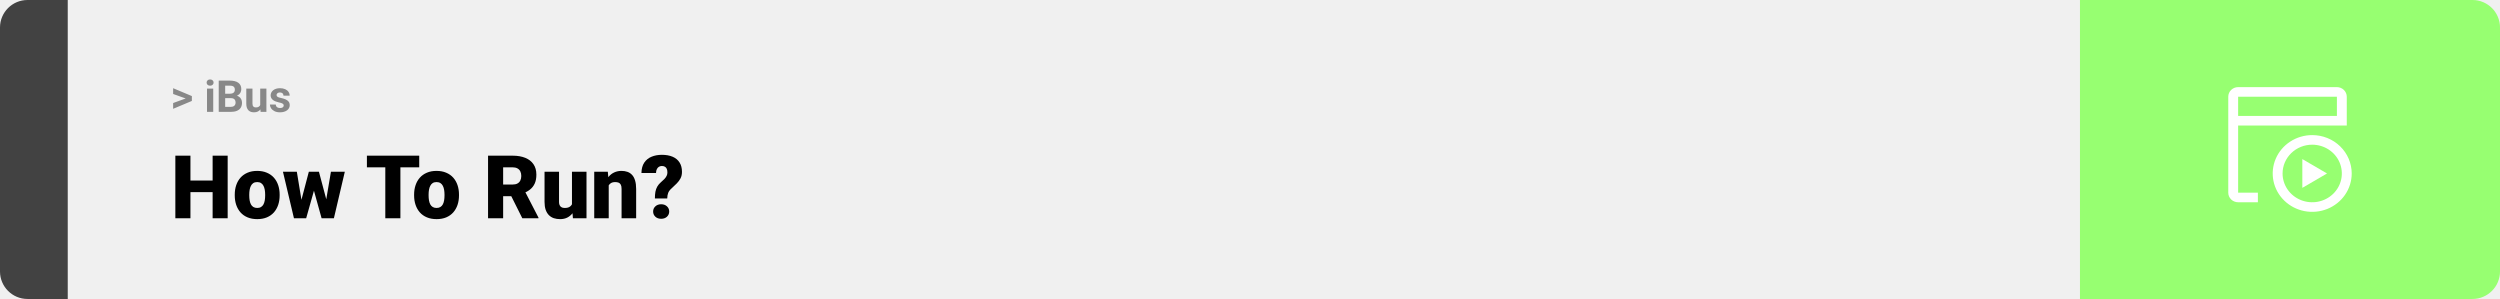
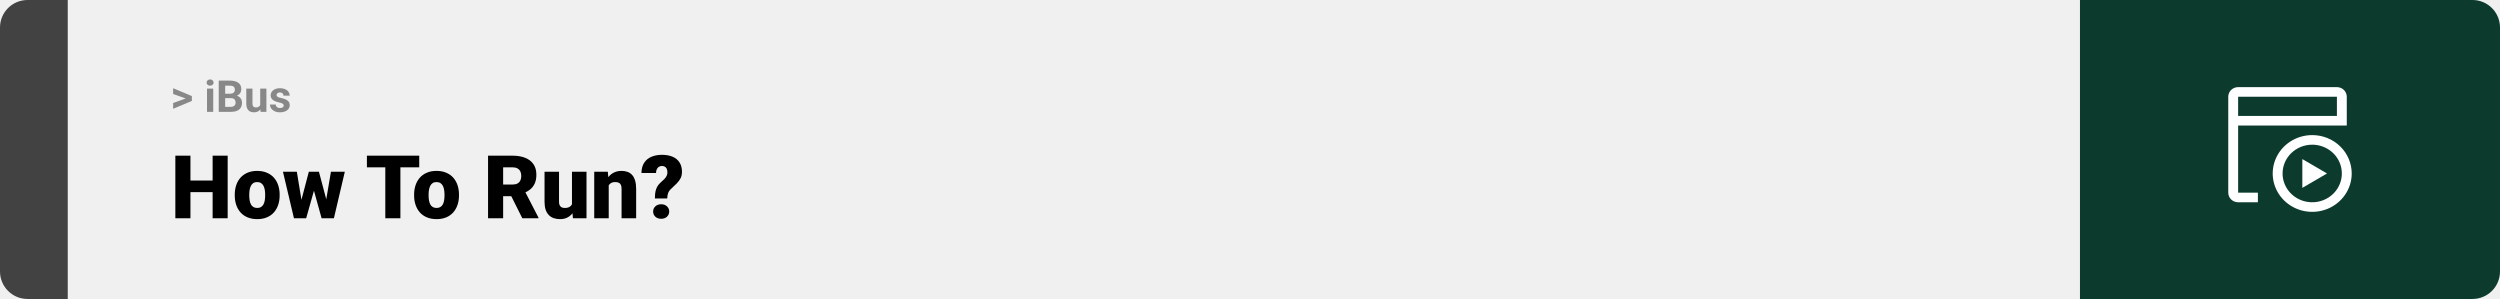
<svg xmlns="http://www.w3.org/2000/svg" width="1363" height="163" viewBox="0 0 1363 163" fill="none">
  <path d="M0 15C0 6.716 6.716 0 15 0H37V163H15C6.716 163 0 156.284 0 148V15Z" fill="#424242" />
  <rect width="1097" height="163" transform="translate(37)" fill="#F0F0F0" />
  <path d="M101.906 53.922L94.394 51.238V48.086L104.602 52.375V54.637L101.906 53.922ZM94.394 56.172L101.918 53.43L104.602 52.785V55.035L94.394 59.324V56.172ZM116.25 48.32V61H112.863V48.32H116.25ZM112.652 45.016C112.652 44.523 112.824 44.117 113.168 43.797C113.512 43.477 113.973 43.316 114.551 43.316C115.121 43.316 115.578 43.477 115.922 43.797C116.273 44.117 116.449 44.523 116.449 45.016C116.449 45.508 116.273 45.914 115.922 46.234C115.578 46.555 115.121 46.715 114.551 46.715C113.973 46.715 113.512 46.555 113.168 46.234C112.824 45.914 112.652 45.508 112.652 45.016ZM125.93 53.512H121.547L121.523 51.098H125.203C125.852 51.098 126.383 51.016 126.797 50.852C127.211 50.68 127.52 50.434 127.723 50.113C127.934 49.785 128.039 49.387 128.039 48.918C128.039 48.387 127.938 47.957 127.734 47.629C127.539 47.301 127.23 47.062 126.809 46.914C126.395 46.766 125.859 46.691 125.203 46.691H122.766V61H119.25V43.938H125.203C126.195 43.938 127.082 44.031 127.863 44.219C128.652 44.406 129.32 44.691 129.867 45.074C130.414 45.457 130.832 45.941 131.121 46.527C131.41 47.105 131.555 47.793 131.555 48.59C131.555 49.293 131.395 49.941 131.074 50.535C130.762 51.129 130.266 51.613 129.586 51.988C128.914 52.363 128.035 52.57 126.949 52.609L125.93 53.512ZM125.777 61H120.586L121.957 58.258H125.777C126.395 58.258 126.898 58.16 127.289 57.965C127.68 57.762 127.969 57.488 128.156 57.145C128.344 56.801 128.438 56.406 128.438 55.961C128.438 55.461 128.352 55.027 128.18 54.66C128.016 54.293 127.75 54.012 127.383 53.816C127.016 53.613 126.531 53.512 125.93 53.512H122.543L122.566 51.098H126.785L127.594 52.047C128.633 52.031 129.469 52.215 130.102 52.598C130.742 52.973 131.207 53.461 131.496 54.062C131.793 54.664 131.941 55.309 131.941 55.996C131.941 57.09 131.703 58.012 131.227 58.762C130.75 59.504 130.051 60.062 129.129 60.438C128.215 60.812 127.098 61 125.777 61ZM141.867 57.965V48.32H145.242V61H142.066L141.867 57.965ZM142.242 55.363L143.238 55.34C143.238 56.184 143.141 56.969 142.945 57.695C142.75 58.414 142.457 59.039 142.066 59.57C141.676 60.094 141.184 60.504 140.59 60.801C139.996 61.09 139.297 61.234 138.492 61.234C137.875 61.234 137.305 61.148 136.781 60.977C136.266 60.797 135.82 60.52 135.445 60.145C135.078 59.762 134.789 59.273 134.578 58.68C134.375 58.078 134.273 57.355 134.273 56.512V48.32H137.648V56.535C137.648 56.91 137.691 57.227 137.777 57.484C137.871 57.742 138 57.953 138.164 58.117C138.328 58.281 138.52 58.398 138.738 58.469C138.965 58.539 139.215 58.574 139.488 58.574C140.184 58.574 140.73 58.434 141.129 58.152C141.535 57.871 141.82 57.488 141.984 57.004C142.156 56.512 142.242 55.965 142.242 55.363ZM154.676 57.496C154.676 57.254 154.605 57.035 154.465 56.84C154.324 56.645 154.062 56.465 153.68 56.301C153.305 56.129 152.762 55.973 152.051 55.832C151.41 55.691 150.812 55.516 150.258 55.305C149.711 55.086 149.234 54.824 148.828 54.52C148.43 54.215 148.117 53.855 147.891 53.441C147.664 53.02 147.551 52.539 147.551 52C147.551 51.469 147.664 50.969 147.891 50.5C148.125 50.031 148.457 49.617 148.887 49.258C149.324 48.891 149.855 48.605 150.48 48.402C151.113 48.191 151.824 48.086 152.613 48.086C153.715 48.086 154.66 48.262 155.449 48.613C156.246 48.965 156.855 49.449 157.277 50.066C157.707 50.676 157.922 51.371 157.922 52.152H154.547C154.547 51.824 154.477 51.531 154.336 51.273C154.203 51.008 153.992 50.801 153.703 50.652C153.422 50.496 153.055 50.418 152.602 50.418C152.227 50.418 151.902 50.484 151.629 50.617C151.355 50.742 151.145 50.914 150.996 51.133C150.855 51.344 150.785 51.578 150.785 51.836C150.785 52.031 150.824 52.207 150.902 52.363C150.988 52.512 151.125 52.648 151.312 52.773C151.5 52.898 151.742 53.016 152.039 53.125C152.344 53.227 152.719 53.32 153.164 53.406C154.078 53.594 154.895 53.84 155.613 54.145C156.332 54.441 156.902 54.848 157.324 55.363C157.746 55.871 157.957 56.539 157.957 57.367C157.957 57.93 157.832 58.445 157.582 58.914C157.332 59.383 156.973 59.793 156.504 60.145C156.035 60.488 155.473 60.758 154.816 60.953C154.168 61.141 153.438 61.234 152.625 61.234C151.445 61.234 150.445 61.023 149.625 60.602C148.812 60.18 148.195 59.645 147.773 58.996C147.359 58.34 147.152 57.668 147.152 56.98H150.352C150.367 57.441 150.484 57.812 150.703 58.094C150.93 58.375 151.215 58.578 151.559 58.703C151.91 58.828 152.289 58.891 152.695 58.891C153.133 58.891 153.496 58.832 153.785 58.715C154.074 58.59 154.293 58.426 154.441 58.223C154.598 58.012 154.676 57.77 154.676 57.496Z" fill="#888888" />
  <path d="M118.594 98.422V104.75H101.086V98.422H118.594ZM103.828 84.875V119H95.602V84.875H103.828ZM124.125 84.875V119H115.922V84.875H124.125ZM127.992 106.578V106.086C127.992 104.227 128.258 102.516 128.789 100.953C129.32 99.375 130.102 98.008 131.133 96.852C132.164 95.695 133.438 94.797 134.953 94.156C136.469 93.5 138.219 93.172 140.203 93.172C142.203 93.172 143.961 93.5 145.477 94.156C147.008 94.797 148.289 95.695 149.32 96.852C150.352 98.008 151.133 99.375 151.664 100.953C152.195 102.516 152.461 104.227 152.461 106.086V106.578C152.461 108.422 152.195 110.133 151.664 111.711C151.133 113.273 150.352 114.641 149.32 115.812C148.289 116.969 147.016 117.867 145.5 118.508C143.984 119.148 142.234 119.469 140.25 119.469C138.266 119.469 136.508 119.148 134.977 118.508C133.445 117.867 132.164 116.969 131.133 115.812C130.102 114.641 129.32 113.273 128.789 111.711C128.258 110.133 127.992 108.422 127.992 106.578ZM135.891 106.086V106.578C135.891 107.531 135.961 108.422 136.102 109.25C136.242 110.078 136.477 110.805 136.805 111.43C137.133 112.039 137.578 112.516 138.141 112.859C138.703 113.203 139.406 113.375 140.25 113.375C141.078 113.375 141.766 113.203 142.312 112.859C142.875 112.516 143.32 112.039 143.648 111.43C143.977 110.805 144.211 110.078 144.352 109.25C144.492 108.422 144.562 107.531 144.562 106.578V106.086C144.562 105.164 144.492 104.297 144.352 103.484C144.211 102.656 143.977 101.93 143.648 101.305C143.32 100.664 142.875 100.164 142.312 99.805C141.75 99.445 141.047 99.266 140.203 99.266C139.375 99.266 138.68 99.445 138.117 99.805C137.57 100.164 137.133 100.664 136.805 101.305C136.477 101.93 136.242 102.656 136.102 103.484C135.961 104.297 135.891 105.164 135.891 106.086ZM163.688 111.453L168.375 93.641H173.32L171.562 102.57L166.922 119H162.961L163.688 111.453ZM161.836 93.641L164.742 111.312L165.07 119H160.266L154.266 93.641H161.836ZM177.492 110.938L180.422 93.641H187.992L182.039 119H177.234L177.492 110.938ZM173.883 93.641L178.617 111.406L179.344 119H175.336L170.789 102.617L169.102 93.641H173.883ZM218.297 84.875V119H210.07V84.875H218.297ZM228.562 84.875V91.227H200.039V84.875H228.562ZM225.773 106.578V106.086C225.773 104.227 226.039 102.516 226.57 100.953C227.102 99.375 227.883 98.008 228.914 96.852C229.945 95.695 231.219 94.797 232.734 94.156C234.25 93.5 236 93.172 237.984 93.172C239.984 93.172 241.742 93.5 243.258 94.156C244.789 94.797 246.07 95.695 247.102 96.852C248.133 98.008 248.914 99.375 249.445 100.953C249.977 102.516 250.242 104.227 250.242 106.086V106.578C250.242 108.422 249.977 110.133 249.445 111.711C248.914 113.273 248.133 114.641 247.102 115.812C246.07 116.969 244.797 117.867 243.281 118.508C241.766 119.148 240.016 119.469 238.031 119.469C236.047 119.469 234.289 119.148 232.758 118.508C231.227 117.867 229.945 116.969 228.914 115.812C227.883 114.641 227.102 113.273 226.57 111.711C226.039 110.133 225.773 108.422 225.773 106.578ZM233.672 106.086V106.578C233.672 107.531 233.742 108.422 233.883 109.25C234.023 110.078 234.258 110.805 234.586 111.43C234.914 112.039 235.359 112.516 235.922 112.859C236.484 113.203 237.188 113.375 238.031 113.375C238.859 113.375 239.547 113.203 240.094 112.859C240.656 112.516 241.102 112.039 241.43 111.43C241.758 110.805 241.992 110.078 242.133 109.25C242.273 108.422 242.344 107.531 242.344 106.578V106.086C242.344 105.164 242.273 104.297 242.133 103.484C241.992 102.656 241.758 101.93 241.43 101.305C241.102 100.664 240.656 100.164 240.094 99.805C239.531 99.445 238.828 99.266 237.984 99.266C237.156 99.266 236.461 99.445 235.898 99.805C235.352 100.164 234.914 100.664 234.586 101.305C234.258 101.93 234.023 102.656 233.883 103.484C233.742 104.297 233.672 105.164 233.672 106.086ZM266.086 84.875H279.516C282.141 84.875 284.422 85.266 286.359 86.047C288.297 86.828 289.789 87.984 290.836 89.516C291.898 91.047 292.43 92.938 292.43 95.188C292.43 97.141 292.125 98.773 291.516 100.086C290.906 101.398 290.055 102.484 288.961 103.344C287.883 104.188 286.625 104.883 285.188 105.43L282.492 106.953H271.219L271.172 100.602H279.516C280.562 100.602 281.43 100.414 282.117 100.039C282.805 99.664 283.32 99.133 283.664 98.445C284.023 97.742 284.203 96.906 284.203 95.938C284.203 94.953 284.023 94.109 283.664 93.406C283.305 92.703 282.773 92.164 282.07 91.789C281.383 91.414 280.531 91.227 279.516 91.227H274.312V119H266.086V84.875ZM284.766 119L277.219 103.906L285.938 103.859L293.578 118.648V119H284.766ZM311.836 112.836V93.641H319.758V119H312.352L311.836 112.836ZM312.586 107.68L314.648 107.633C314.648 109.336 314.445 110.914 314.039 112.367C313.633 113.805 313.031 115.055 312.234 116.117C311.453 117.18 310.484 118.008 309.328 118.602C308.188 119.18 306.867 119.469 305.367 119.469C304.117 119.469 302.969 119.297 301.922 118.953C300.891 118.594 300 118.039 299.25 117.289C298.5 116.523 297.914 115.547 297.492 114.359C297.086 113.156 296.883 111.719 296.883 110.047V93.641H304.781V110.094C304.781 110.656 304.852 111.141 304.992 111.547C305.133 111.953 305.336 112.297 305.602 112.578C305.867 112.844 306.195 113.047 306.586 113.188C306.992 113.312 307.453 113.375 307.969 113.375C309.156 113.375 310.086 113.125 310.758 112.625C311.43 112.125 311.898 111.445 312.164 110.586C312.445 109.727 312.586 108.758 312.586 107.68ZM331.875 99.055V119H323.977V93.641H331.383L331.875 99.055ZM330.938 105.453L329.086 105.5C329.086 103.562 329.32 101.836 329.789 100.32C330.258 98.789 330.922 97.492 331.781 96.43C332.641 95.367 333.664 94.562 334.852 94.016C336.055 93.453 337.391 93.172 338.859 93.172C340.031 93.172 341.102 93.344 342.07 93.688C343.055 94.031 343.898 94.586 344.602 95.352C345.32 96.117 345.867 97.133 346.242 98.398C346.633 99.648 346.828 101.195 346.828 103.039V119H338.883V103.016C338.883 102 338.742 101.227 338.461 100.695C338.18 100.148 337.773 99.773 337.242 99.57C336.711 99.367 336.062 99.266 335.297 99.266C334.484 99.266 333.797 99.422 333.234 99.734C332.672 100.047 332.219 100.484 331.875 101.047C331.547 101.594 331.305 102.242 331.148 102.992C331.008 103.742 330.938 104.562 330.938 105.453ZM363.773 108.195H357.047C357.047 106.82 357.141 105.609 357.328 104.562C357.531 103.5 357.875 102.547 358.359 101.703C358.844 100.859 359.5 100.078 360.328 99.359C361.062 98.75 361.695 98.164 362.227 97.602C362.758 97.039 363.164 96.469 363.445 95.891C363.727 95.312 363.867 94.695 363.867 94.039C363.867 93.227 363.75 92.562 363.516 92.047C363.297 91.531 362.961 91.148 362.508 90.898C362.07 90.633 361.516 90.5 360.844 90.5C360.297 90.5 359.781 90.633 359.297 90.898C358.828 91.164 358.445 91.578 358.148 92.141C357.852 92.688 357.688 93.414 357.656 94.32H349.711C349.758 91.992 350.273 90.102 351.258 88.648C352.258 87.18 353.586 86.109 355.242 85.438C356.914 84.75 358.781 84.406 360.844 84.406C363.125 84.406 365.086 84.758 366.727 85.461C368.367 86.164 369.625 87.211 370.5 88.602C371.375 89.977 371.812 91.672 371.812 93.688C371.812 95.031 371.555 96.203 371.039 97.203C370.539 98.188 369.859 99.109 369 99.969C368.156 100.812 367.211 101.719 366.164 102.688C365.258 103.484 364.641 104.297 364.312 105.125C363.984 105.938 363.805 106.961 363.773 108.195ZM356.086 115.32C356.086 114.195 356.492 113.258 357.305 112.508C358.117 111.742 359.172 111.359 360.469 111.359C361.766 111.359 362.82 111.742 363.633 112.508C364.445 113.258 364.852 114.195 364.852 115.32C364.852 116.445 364.445 117.391 363.633 118.156C362.82 118.906 361.766 119.281 360.469 119.281C359.172 119.281 358.117 118.906 357.305 118.156C356.492 117.391 356.086 116.445 356.086 115.32Z" fill="black" />
-   <path d="M1134 0H1348C1356.28 0 1363 6.716 1363 15V148C1363 156.284 1356.28 163 1348 163H1134V0Z" fill="#97FF71" />
+   <path d="M1134 0H1348C1356.28 0 1363 6.716 1363 15V148C1363 156.284 1356.28 163 1348 163H1134V0Z" fill="#0C3B2E" />
  <path d="M1260.62 78.885C1263.81 78.885 1266.93 79.805 1269.59 81.529C1272.25 83.254 1274.32 85.704 1275.54 88.572C1276.76 91.439 1277.08 94.594 1276.46 97.638C1275.84 100.682 1274.3 103.478 1272.04 105.673C1269.78 107.868 1266.9 109.362 1263.77 109.968C1260.63 110.573 1257.39 110.262 1254.43 109.075C1251.48 107.887 1248.96 105.876 1247.18 103.295C1245.41 100.714 1244.46 97.681 1244.46 94.577C1244.46 90.415 1246.16 86.424 1249.19 83.481C1252.22 80.538 1256.33 78.885 1260.62 78.885ZM1260.62 73.654C1256.36 73.654 1252.19 74.881 1248.65 77.18C1245.11 79.479 1242.35 82.747 1240.72 86.57C1239.09 90.393 1238.66 94.6 1239.49 98.659C1240.32 102.717 1242.37 106.446 1245.39 109.372C1248.4 112.298 1252.24 114.291 1256.41 115.098C1260.59 115.905 1264.92 115.491 1268.86 113.907C1272.79 112.324 1276.16 109.642 1278.52 106.201C1280.89 102.76 1282.15 98.715 1282.15 94.577C1282.15 89.028 1279.88 83.706 1275.85 79.782C1271.81 75.858 1266.33 73.654 1260.62 73.654Z" fill="white" />
  <path d="M1274.08 47.5H1220.23C1218.8 47.5 1217.43 48.051 1216.42 49.032C1215.41 50.013 1214.85 51.343 1214.85 52.731V105.038C1214.85 106.426 1215.41 107.756 1216.42 108.737C1217.43 109.718 1218.8 110.269 1220.23 110.269H1231V105.038H1220.23V68.423H1279.46V52.731C1279.46 51.343 1278.89 50.013 1277.88 49.032C1276.87 48.051 1275.5 47.5 1274.08 47.5ZM1220.23 63.192V52.731H1274.08V63.192H1220.23Z" fill="white" />
  <path d="M1255.23 86.731V102.423L1268.69 94.577L1255.23 86.731Z" fill="white" />
</svg>
